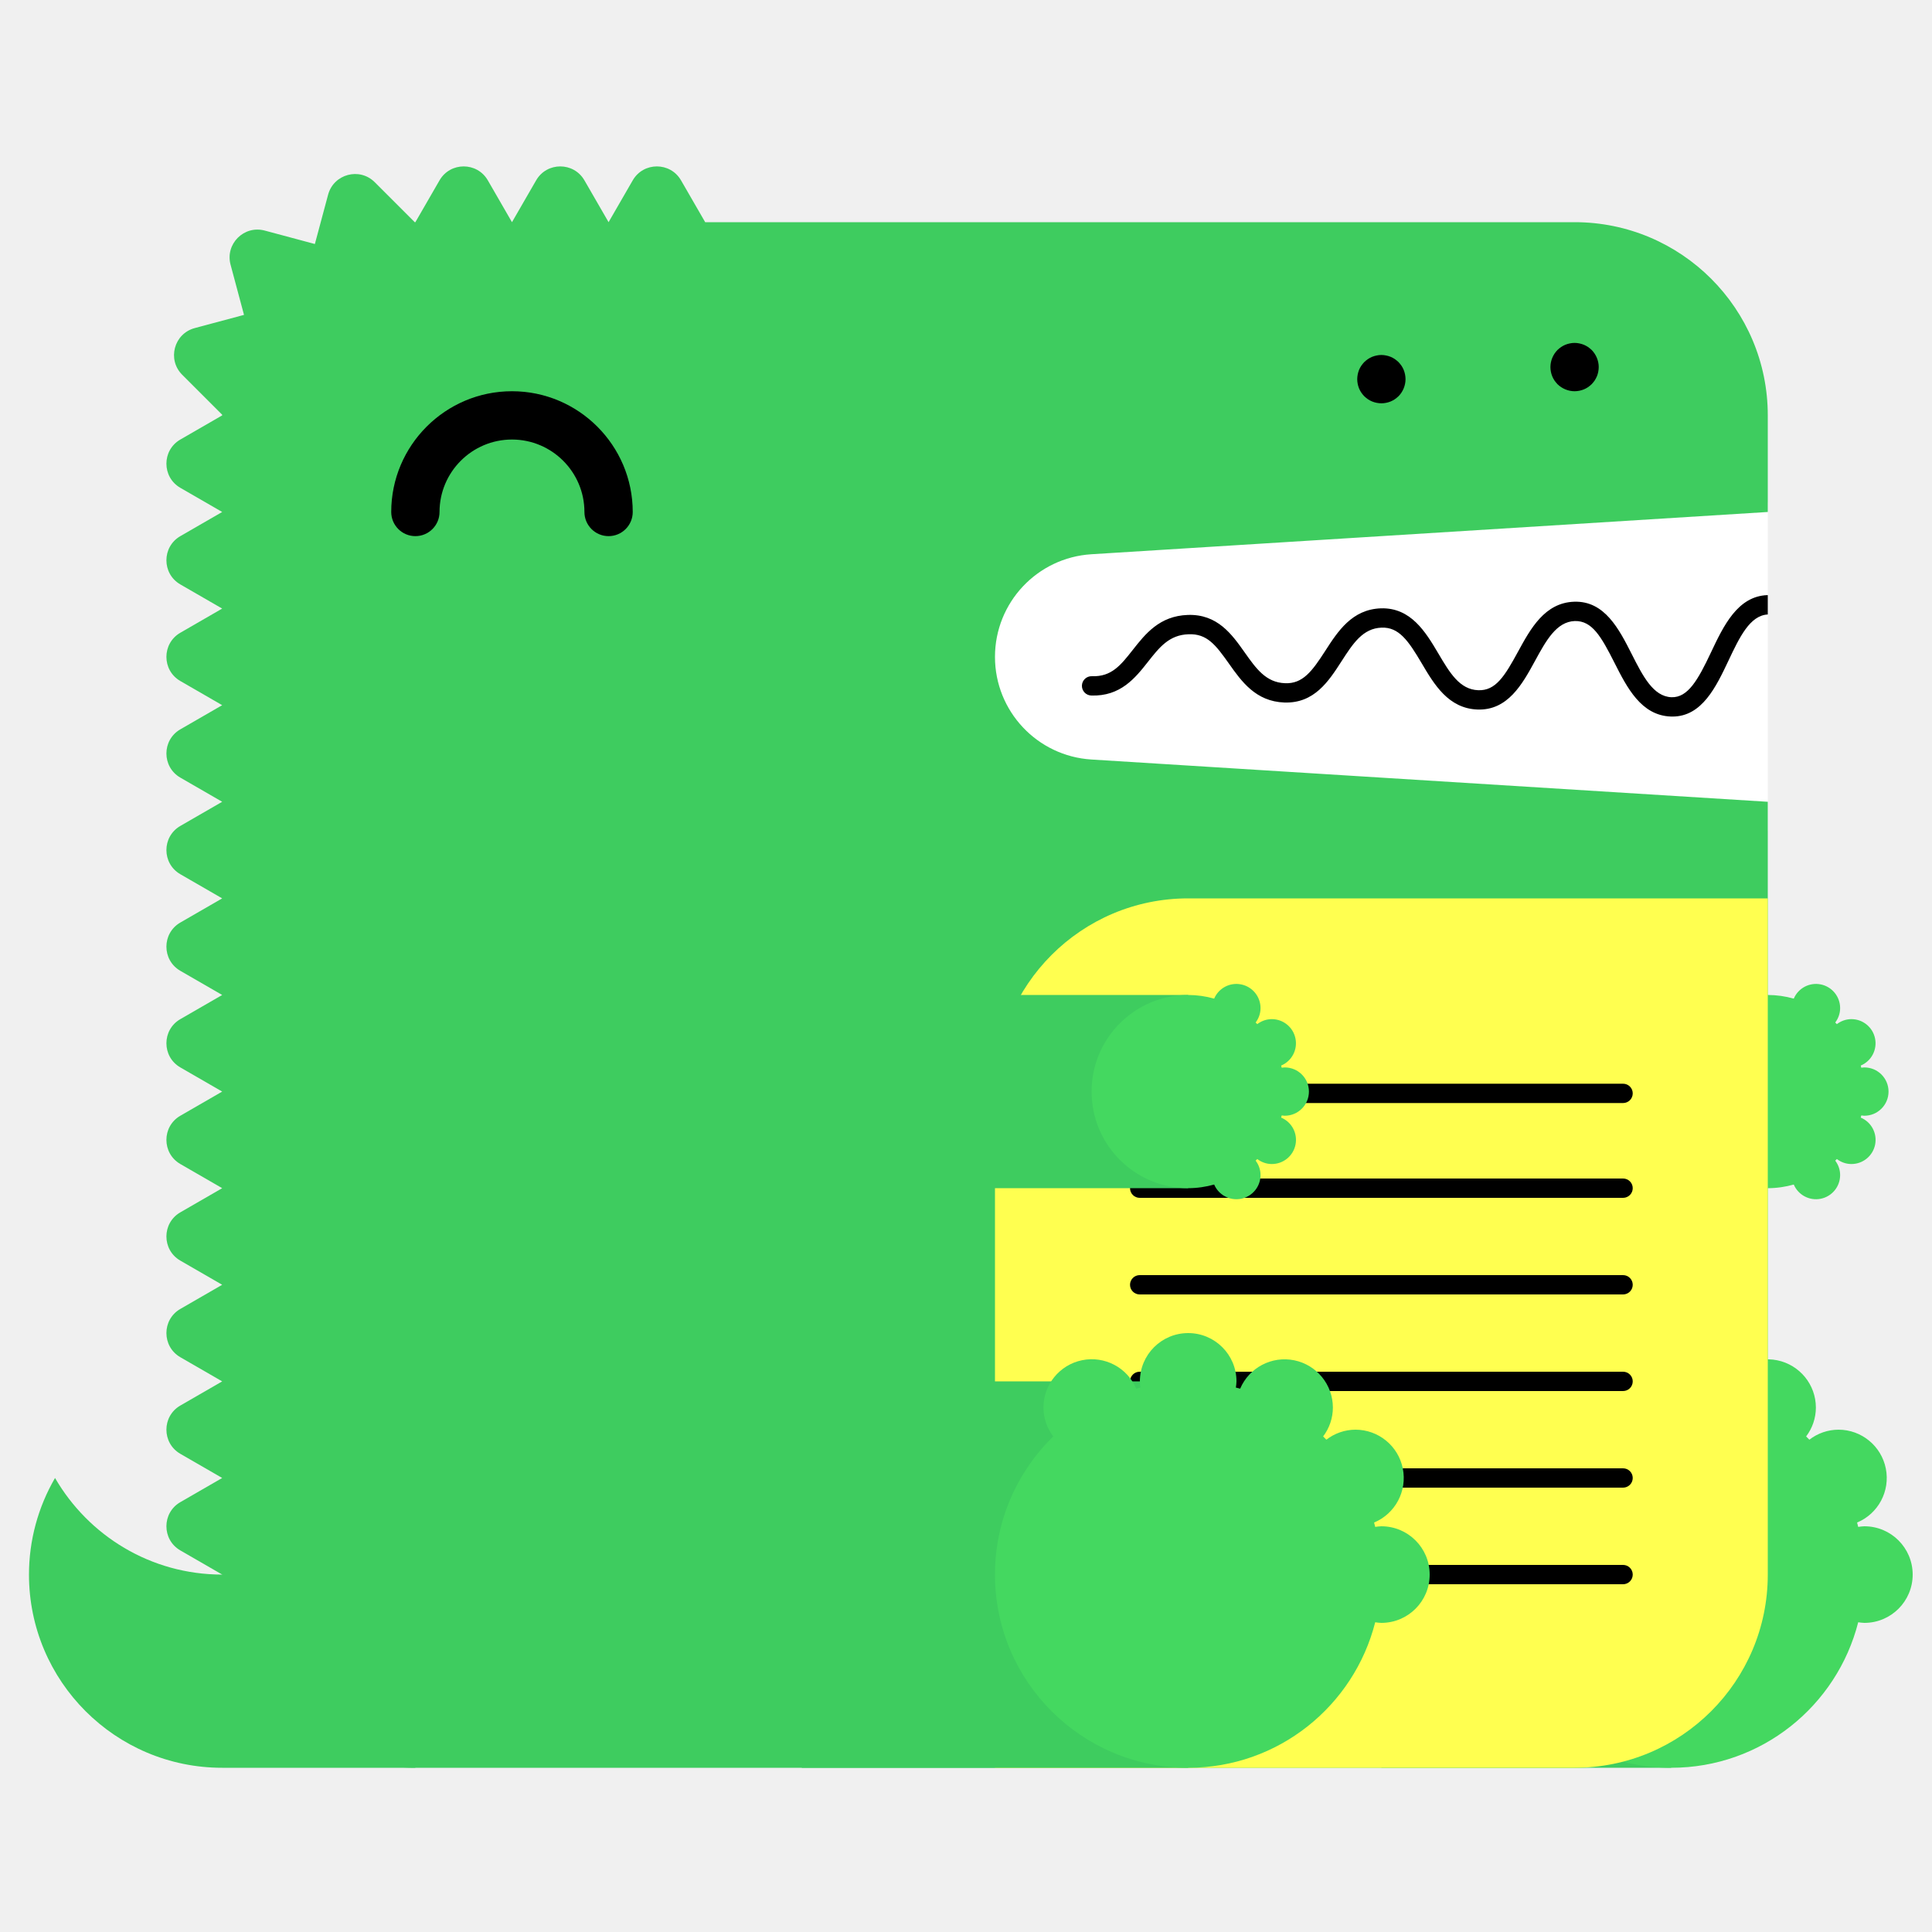
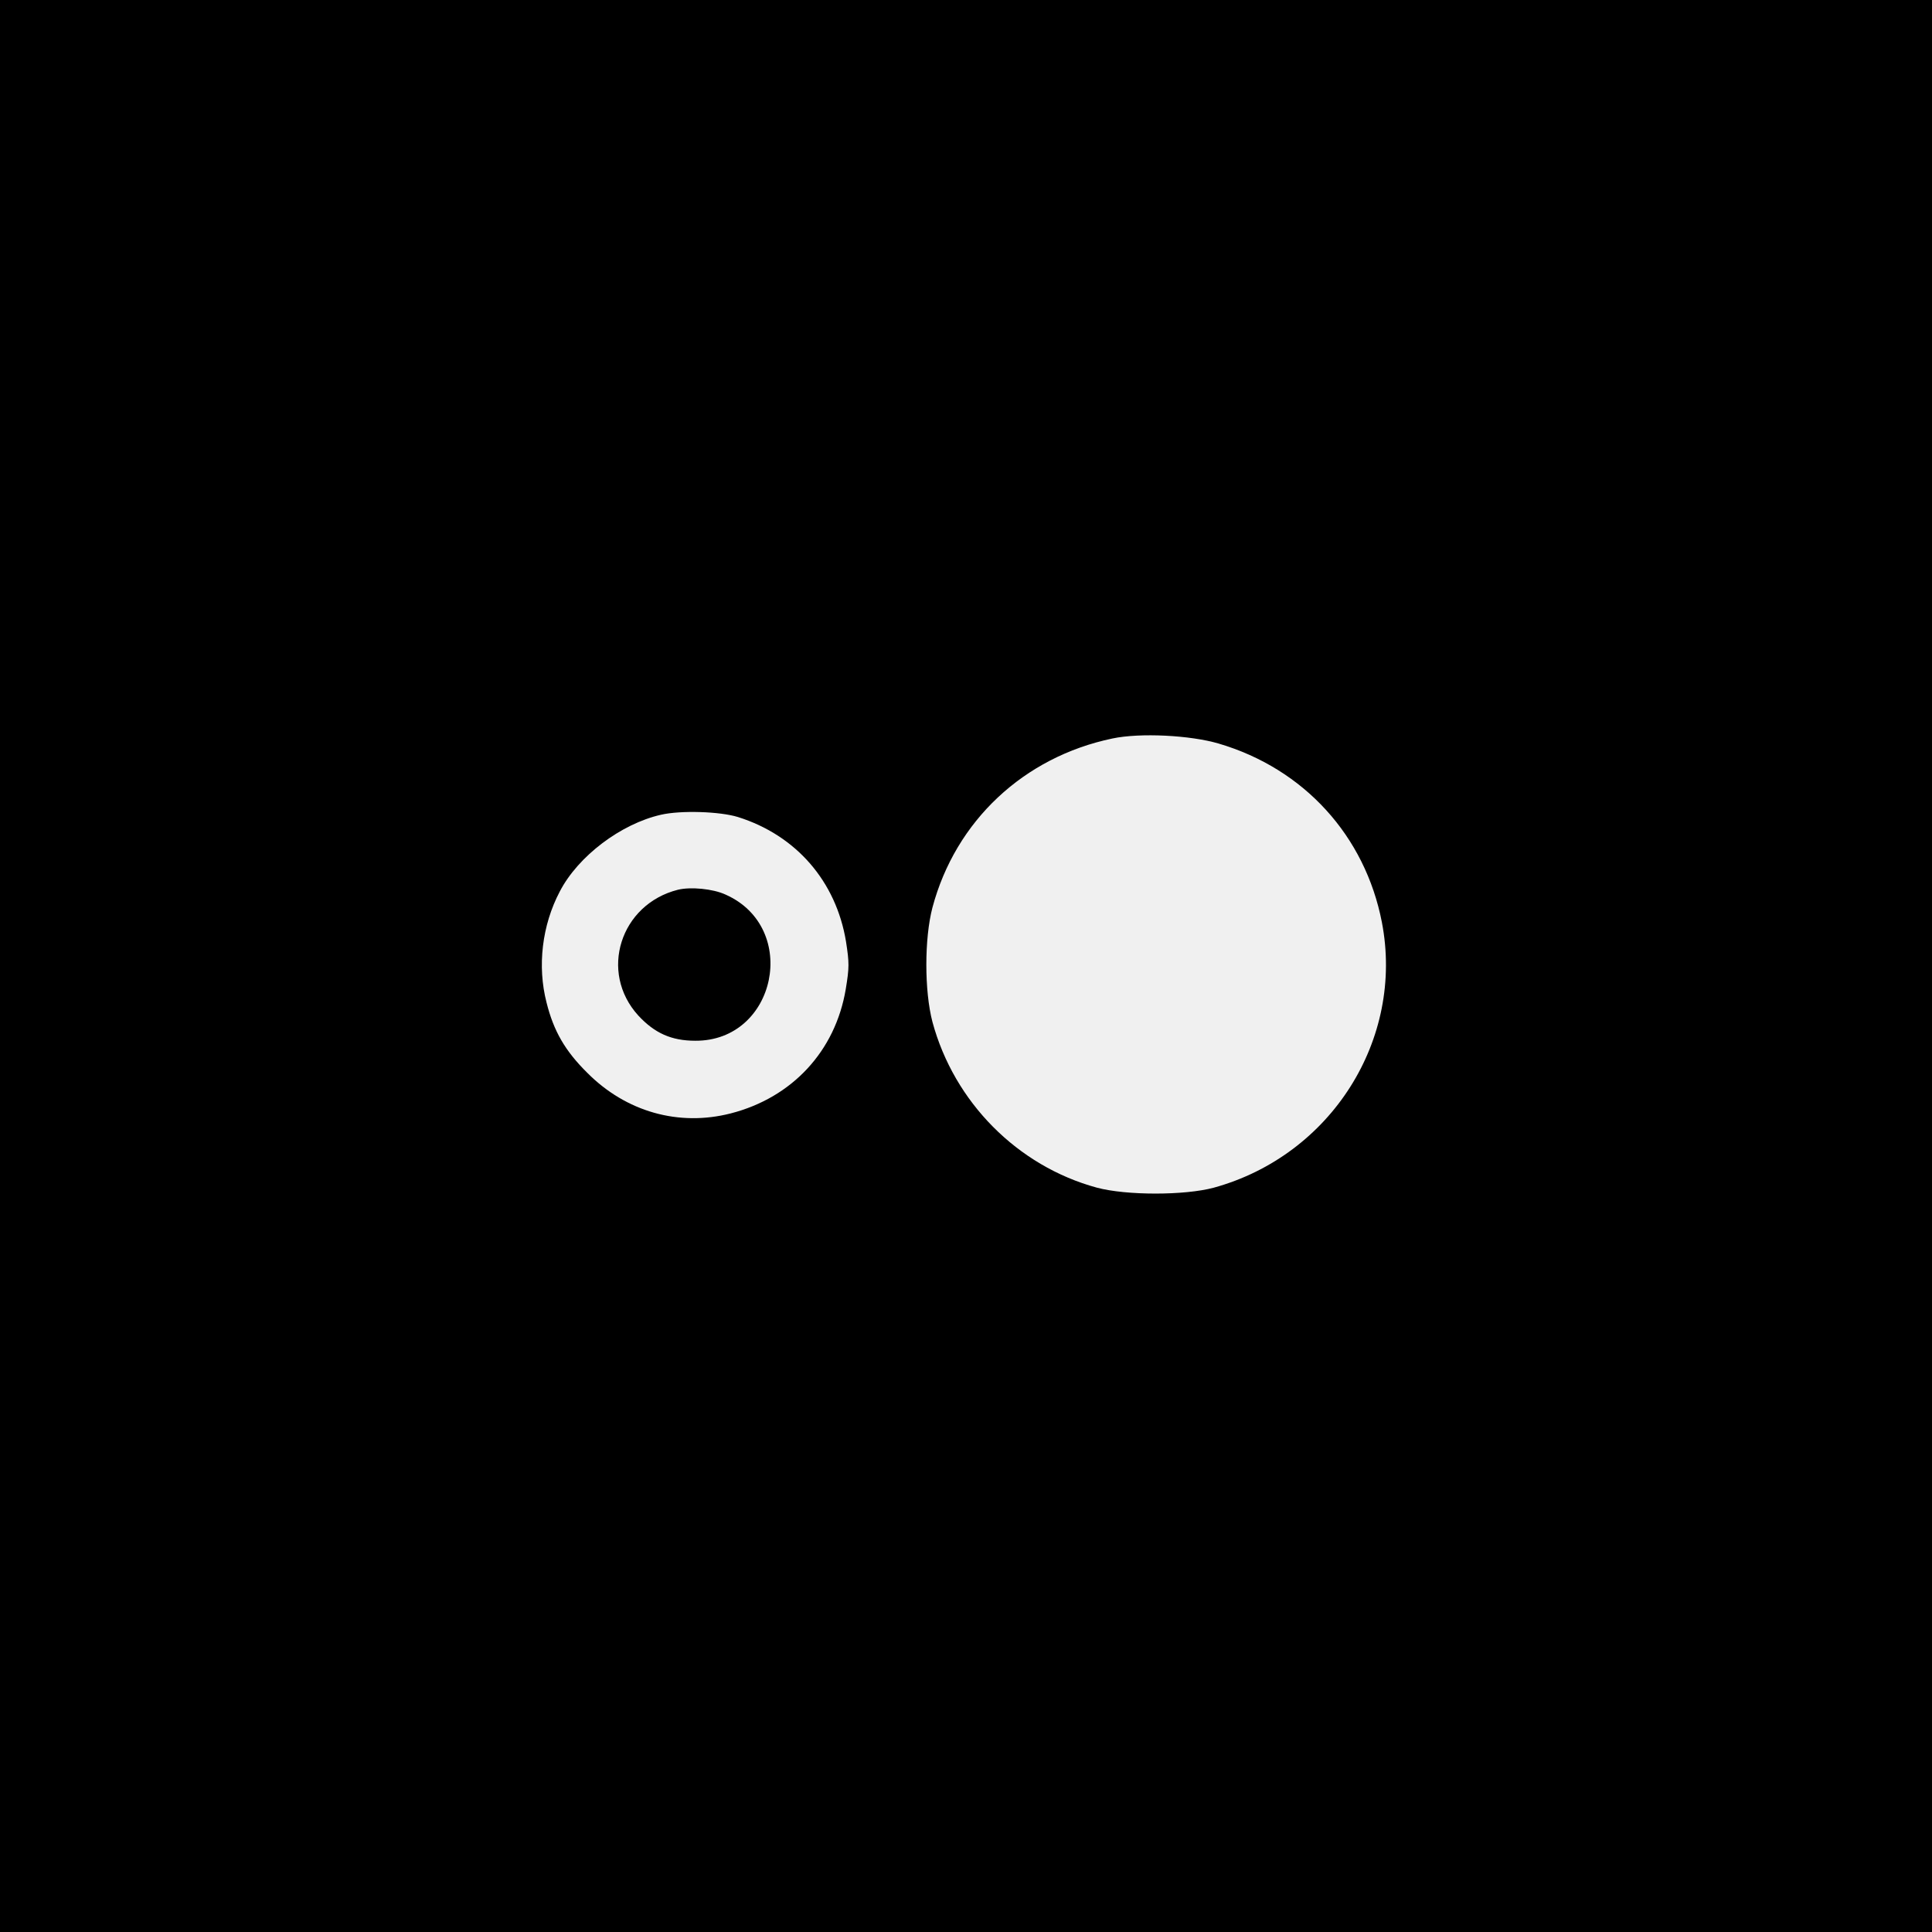
- <svg xmlns="http://www.w3.org/2000/svg" width="200" height="200" viewBox="0 0 200 200">
-   <g fill="none" fill-rule="evenodd">
-     <path fill="#FFF" d="M99 52h84v34H99z" />
-     <path d="M23 163c-7.398 0-13.843-4.027-17.303-10A19.886 19.886 0 0 0 3 163c0 11.046 8.954 20 20 20h20v-20H23z" fill="#3ECC5F" />
-     <path d="M112.98 57.376L183 53V43c0-11.046-8.954-20-20-20H73l-2.5-4.33c-1.112-1.925-3.889-1.925-5 0L63 23l-2.5-4.33c-1.111-1.925-3.889-1.925-5 0L53 23l-2.5-4.33c-1.111-1.925-3.889-1.925-5 0L43 23c-.022 0-.042.003-.065.003l-4.142-4.141c-1.57-1.571-4.252-.853-4.828 1.294l-1.369 5.104-5.192-1.392c-2.148-.575-4.111 1.389-3.535 3.536l1.39 5.193-5.102 1.367c-2.148.576-2.867 3.259-1.296 4.83l4.142 4.142c0 .021-.003.042-.003.064l-4.33 2.5c-1.925 1.111-1.925 3.889 0 5L23 53l-4.33 2.5c-1.925 1.111-1.925 3.889 0 5L23 63l-4.33 2.5c-1.925 1.111-1.925 3.889 0 5L23 73l-4.33 2.5c-1.925 1.111-1.925 3.889 0 5L23 83l-4.33 2.5c-1.925 1.111-1.925 3.889 0 5L23 93l-4.33 2.5c-1.925 1.111-1.925 3.889 0 5L23 103l-4.33 2.5c-1.925 1.111-1.925 3.889 0 5L23 113l-4.33 2.5c-1.925 1.111-1.925 3.889 0 5L23 123l-4.33 2.5c-1.925 1.111-1.925 3.889 0 5L23 133l-4.33 2.5c-1.925 1.111-1.925 3.889 0 5L23 143l-4.33 2.5c-1.925 1.111-1.925 3.889 0 5L23 153l-4.33 2.5c-1.925 1.111-1.925 3.889 0 5L23 163c0 11.046 8.954 20 20 20h120c11.046 0 20-8.954 20-20V83l-70.02-4.376A10.645 10.645 0 0 1 103 68c0-5.621 4.37-10.273 9.98-10.624" fill="#3ECC5F" />
-     <path fill="#3ECC5F" d="M143 183h30v-40h-30z" />
-     <path d="M193 158c-.219 0-.428.037-.639.064-.038-.15-.074-.301-.116-.451A5 5 0 0 0 190.32 148a4.96 4.96 0 0 0-3.016 1.036 26.531 26.531 0 0 0-.335-.336 4.955 4.955 0 0 0 1.011-2.987 5 5 0 0 0-9.599-1.959c-.148-.042-.297-.077-.445-.115.027-.211.064-.42.064-.639a5 5 0 0 0-5-5 5 5 0 0 0-5 5c0 .219.037.428.064.639-.148.038-.297.073-.445.115a4.998 4.998 0 0 0-9.599 1.959c0 1.125.384 2.151 1.011 2.987-3.717 3.632-6.031 8.693-6.031 14.3 0 11.046 8.954 20 20 20 9.339 0 17.16-6.41 19.361-15.064.211.027.42.064.639.064a5 5 0 0 0 5-5 5 5 0 0 0-5-5" fill="#44D860" />
-     <path fill="#3ECC5F" d="M153 123h30v-20h-30z" />
-     <path d="M193 115.5a2.5 2.5 0 1 0 0-5c-.109 0-.214.019-.319.032-.02-.075-.037-.15-.058-.225a2.501 2.501 0 0 0-.963-4.807c-.569 0-1.088.197-1.508.518a6.653 6.653 0 0 0-.168-.168c.314-.417.506-.931.506-1.494a2.5 2.5 0 0 0-4.8-.979A9.987 9.987 0 0 0 183 103c-5.522 0-10 4.478-10 10s4.478 10 10 10c.934 0 1.833-.138 2.69-.377a2.5 2.5 0 0 0 4.8-.979c0-.563-.192-1.077-.506-1.494.057-.055.113-.111.168-.168.42.321.939.518 1.508.518a2.5 2.5 0 0 0 .963-4.807c.021-.074.038-.15.058-.225.105.013.21.032.319.032" fill="#44D860" />
-     <path d="M63 55.5a2.5 2.5 0 0 1-2.5-2.5c0-4.136-3.364-7.5-7.5-7.5s-7.5 3.364-7.5 7.5a2.5 2.5 0 1 1-5 0c0-6.893 5.607-12.5 12.5-12.5S65.5 46.107 65.5 53a2.5 2.5 0 0 1-2.5 2.5" fill="#000" />
-     <path d="M103 183h60c11.046 0 20-8.954 20-20V93h-60c-11.046 0-20 8.954-20 20v70z" fill="#FFFF50" />
-     <path d="M168.02 124h-50.04a1 1 0 1 1 0-2h50.04a1 1 0 1 1 0 2m0 20h-50.04a1 1 0 1 1 0-2h50.04a1 1 0 1 1 0 2m0 20h-50.04a1 1 0 1 1 0-2h50.04a1 1 0 1 1 0 2m0-49.814h-50.04a1 1 0 1 1 0-2h50.04a1 1 0 1 1 0 2m0 19.814h-50.04a1 1 0 1 1 0-2h50.04a1 1 0 1 1 0 2m0 20h-50.04a1 1 0 1 1 0-2h50.04a1 1 0 1 1 0 2M183 61.611c-.012 0-.022-.006-.034-.005-3.09.105-4.552 3.196-5.842 5.923-1.346 2.85-2.387 4.703-4.093 4.647-1.889-.068-2.969-2.202-4.113-4.46-1.314-2.594-2.814-5.536-5.963-5.426-3.046.104-4.513 2.794-5.807 5.167-1.377 2.528-2.314 4.065-4.121 3.994-1.927-.07-2.951-1.805-4.136-3.813-1.321-2.236-2.848-4.75-5.936-4.664-2.994.103-4.465 2.385-5.763 4.4-1.373 2.13-2.335 3.428-4.165 3.351-1.973-.07-2.992-1.51-4.171-3.177-1.324-1.873-2.816-3.993-5.895-3.89-2.928.1-4.399 1.97-5.696 3.618-1.232 1.564-2.194 2.802-4.229 2.724a1 1 0 0 0-.072 2c3.017.101 4.545-1.8 5.872-3.487 1.177-1.496 2.193-2.787 4.193-2.855 1.926-.082 2.829 1.115 4.195 3.045 1.297 1.834 2.769 3.914 5.731 4.021 3.103.104 4.596-2.215 5.918-4.267 1.182-1.834 2.202-3.417 4.15-3.484 1.793-.067 2.769 1.35 4.145 3.681 1.297 2.197 2.766 4.686 5.787 4.796 3.125.108 4.634-2.62 5.949-5.035 1.139-2.088 2.214-4.06 4.119-4.126 1.793-.042 2.728 1.595 4.111 4.33 1.292 2.553 2.757 5.445 5.825 5.556l.169.003c3.064 0 4.518-3.075 5.805-5.794 1.139-2.41 2.217-4.68 4.067-4.773v-2z" fill="#000" />
-     <path fill="#3ECC5F" d="M83 183h40v-40H83z" />
-     <path d="M143 158c-.219 0-.428.037-.639.064-.038-.15-.074-.301-.116-.451A5 5 0 0 0 140.32 148a4.96 4.96 0 0 0-3.016 1.036 26.531 26.531 0 0 0-.335-.336 4.955 4.955 0 0 0 1.011-2.987 5 5 0 0 0-9.599-1.959c-.148-.042-.297-.077-.445-.115.027-.211.064-.42.064-.639a5 5 0 0 0-5-5 5 5 0 0 0-5 5c0 .219.037.428.064.639-.148.038-.297.073-.445.115a4.998 4.998 0 0 0-9.599 1.959c0 1.125.384 2.151 1.011 2.987-3.717 3.632-6.031 8.693-6.031 14.3 0 11.046 8.954 20 20 20 9.339 0 17.16-6.41 19.361-15.064.211.027.42.064.639.064a5 5 0 0 0 5-5 5 5 0 0 0-5-5" fill="#44D860" />
-     <path fill="#3ECC5F" d="M83 123h40v-20H83z" />
-     <path d="M133 115.5a2.5 2.5 0 1 0 0-5c-.109 0-.214.019-.319.032-.02-.075-.037-.15-.058-.225a2.501 2.501 0 0 0-.963-4.807c-.569 0-1.088.197-1.508.518a6.653 6.653 0 0 0-.168-.168c.314-.417.506-.931.506-1.494a2.5 2.5 0 0 0-4.8-.979A9.987 9.987 0 0 0 123 103c-5.522 0-10 4.478-10 10s4.478 10 10 10c.934 0 1.833-.138 2.69-.377a2.5 2.5 0 0 0 4.8-.979c0-.563-.192-1.077-.506-1.494.057-.055.113-.111.168-.168.42.321.939.518 1.508.518a2.5 2.5 0 0 0 .963-4.807c.021-.074.038-.15.058-.225.105.013.21.032.319.032" fill="#44D860" />
-     <path d="M143 41.75c-.16 0-.33-.02-.49-.05a2.52 2.52 0 0 1-.47-.14c-.15-.06-.29-.14-.431-.23-.13-.09-.259-.2-.38-.31-.109-.12-.219-.24-.309-.38s-.17-.28-.231-.43a2.619 2.619 0 0 1-.189-.96c0-.16.02-.33.05-.49.03-.16.08-.31.139-.47.061-.15.141-.29.231-.43.09-.13.2-.26.309-.38.121-.11.25-.22.38-.31.141-.09.281-.17.431-.23.149-.06.31-.11.47-.14.32-.07.65-.07.98 0 .159.03.32.08.47.14.149.06.29.14.43.23.13.09.259.2.38.31.11.12.22.25.31.38.09.14.17.28.23.43.06.16.11.31.14.47.029.16.05.33.05.49 0 .66-.271 1.31-.73 1.77-.121.11-.25.22-.38.31-.14.09-.281.17-.43.23a2.565 2.565 0 0 1-.96.19m20-1.25c-.66 0-1.3-.27-1.771-.73a3.802 3.802 0 0 1-.309-.38c-.09-.14-.17-.28-.231-.43a2.619 2.619 0 0 1-.189-.96c0-.66.27-1.3.729-1.77.121-.11.25-.22.38-.31.141-.09.281-.17.431-.23.149-.06.31-.11.47-.14.32-.07.66-.07.98 0 .159.03.32.08.47.14.149.06.29.14.43.23.13.09.259.2.38.31.459.47.73 1.11.73 1.77 0 .16-.021.33-.05.49-.03.16-.08.32-.14.47-.07.15-.14.29-.23.43-.09.13-.2.26-.31.38-.121.11-.25.22-.38.31-.14.09-.281.17-.43.23a2.565 2.565 0 0 1-.96.19" fill="#000" />
+ <svg xmlns="http://www.w3.org/2000/svg" version="1.0" width="760pt" height="760pt" viewBox="0 0 760 760" preserveAspectRatio="xMidYMid meet">
+   <g transform="translate(0,760) scale(0.1,-0.1)" fill="#000000" stroke="none">
+     <path d="M0 3800 l0 -3800 3800 0 3800 0 0 3800 0 3800 -3800 0 -3800 0 0 -3800z m4794 875 c336 -99 576 -363 642 -703 89 -461 -200 -917 -661 -1044 -115 -31 -344 -31 -460 0 -313 85 -562 337 -647 652 -32 122 -32 328 0 450 91 341 359 592 708 665 109 23 306 13 418 -20z m-1891 -289 c229 -72 386 -253 425 -490 13 -84 13 -102 -1 -187 -41 -244 -211 -427 -453 -489 -204 -52 -411 6 -564 160 -87 86 -132 164 -160 276 -37 143 -18 304 52 437 72 139 240 266 398 302 78 18 232 13 303 -9z" />
+     <path d="M2667 4100 c-227 -57 -312 -324 -156 -495 64 -69 130 -99 224 -99 319 -2 412 445 119 575 -50 23 -137 31 -187 19z" />
  </g>
</svg>
